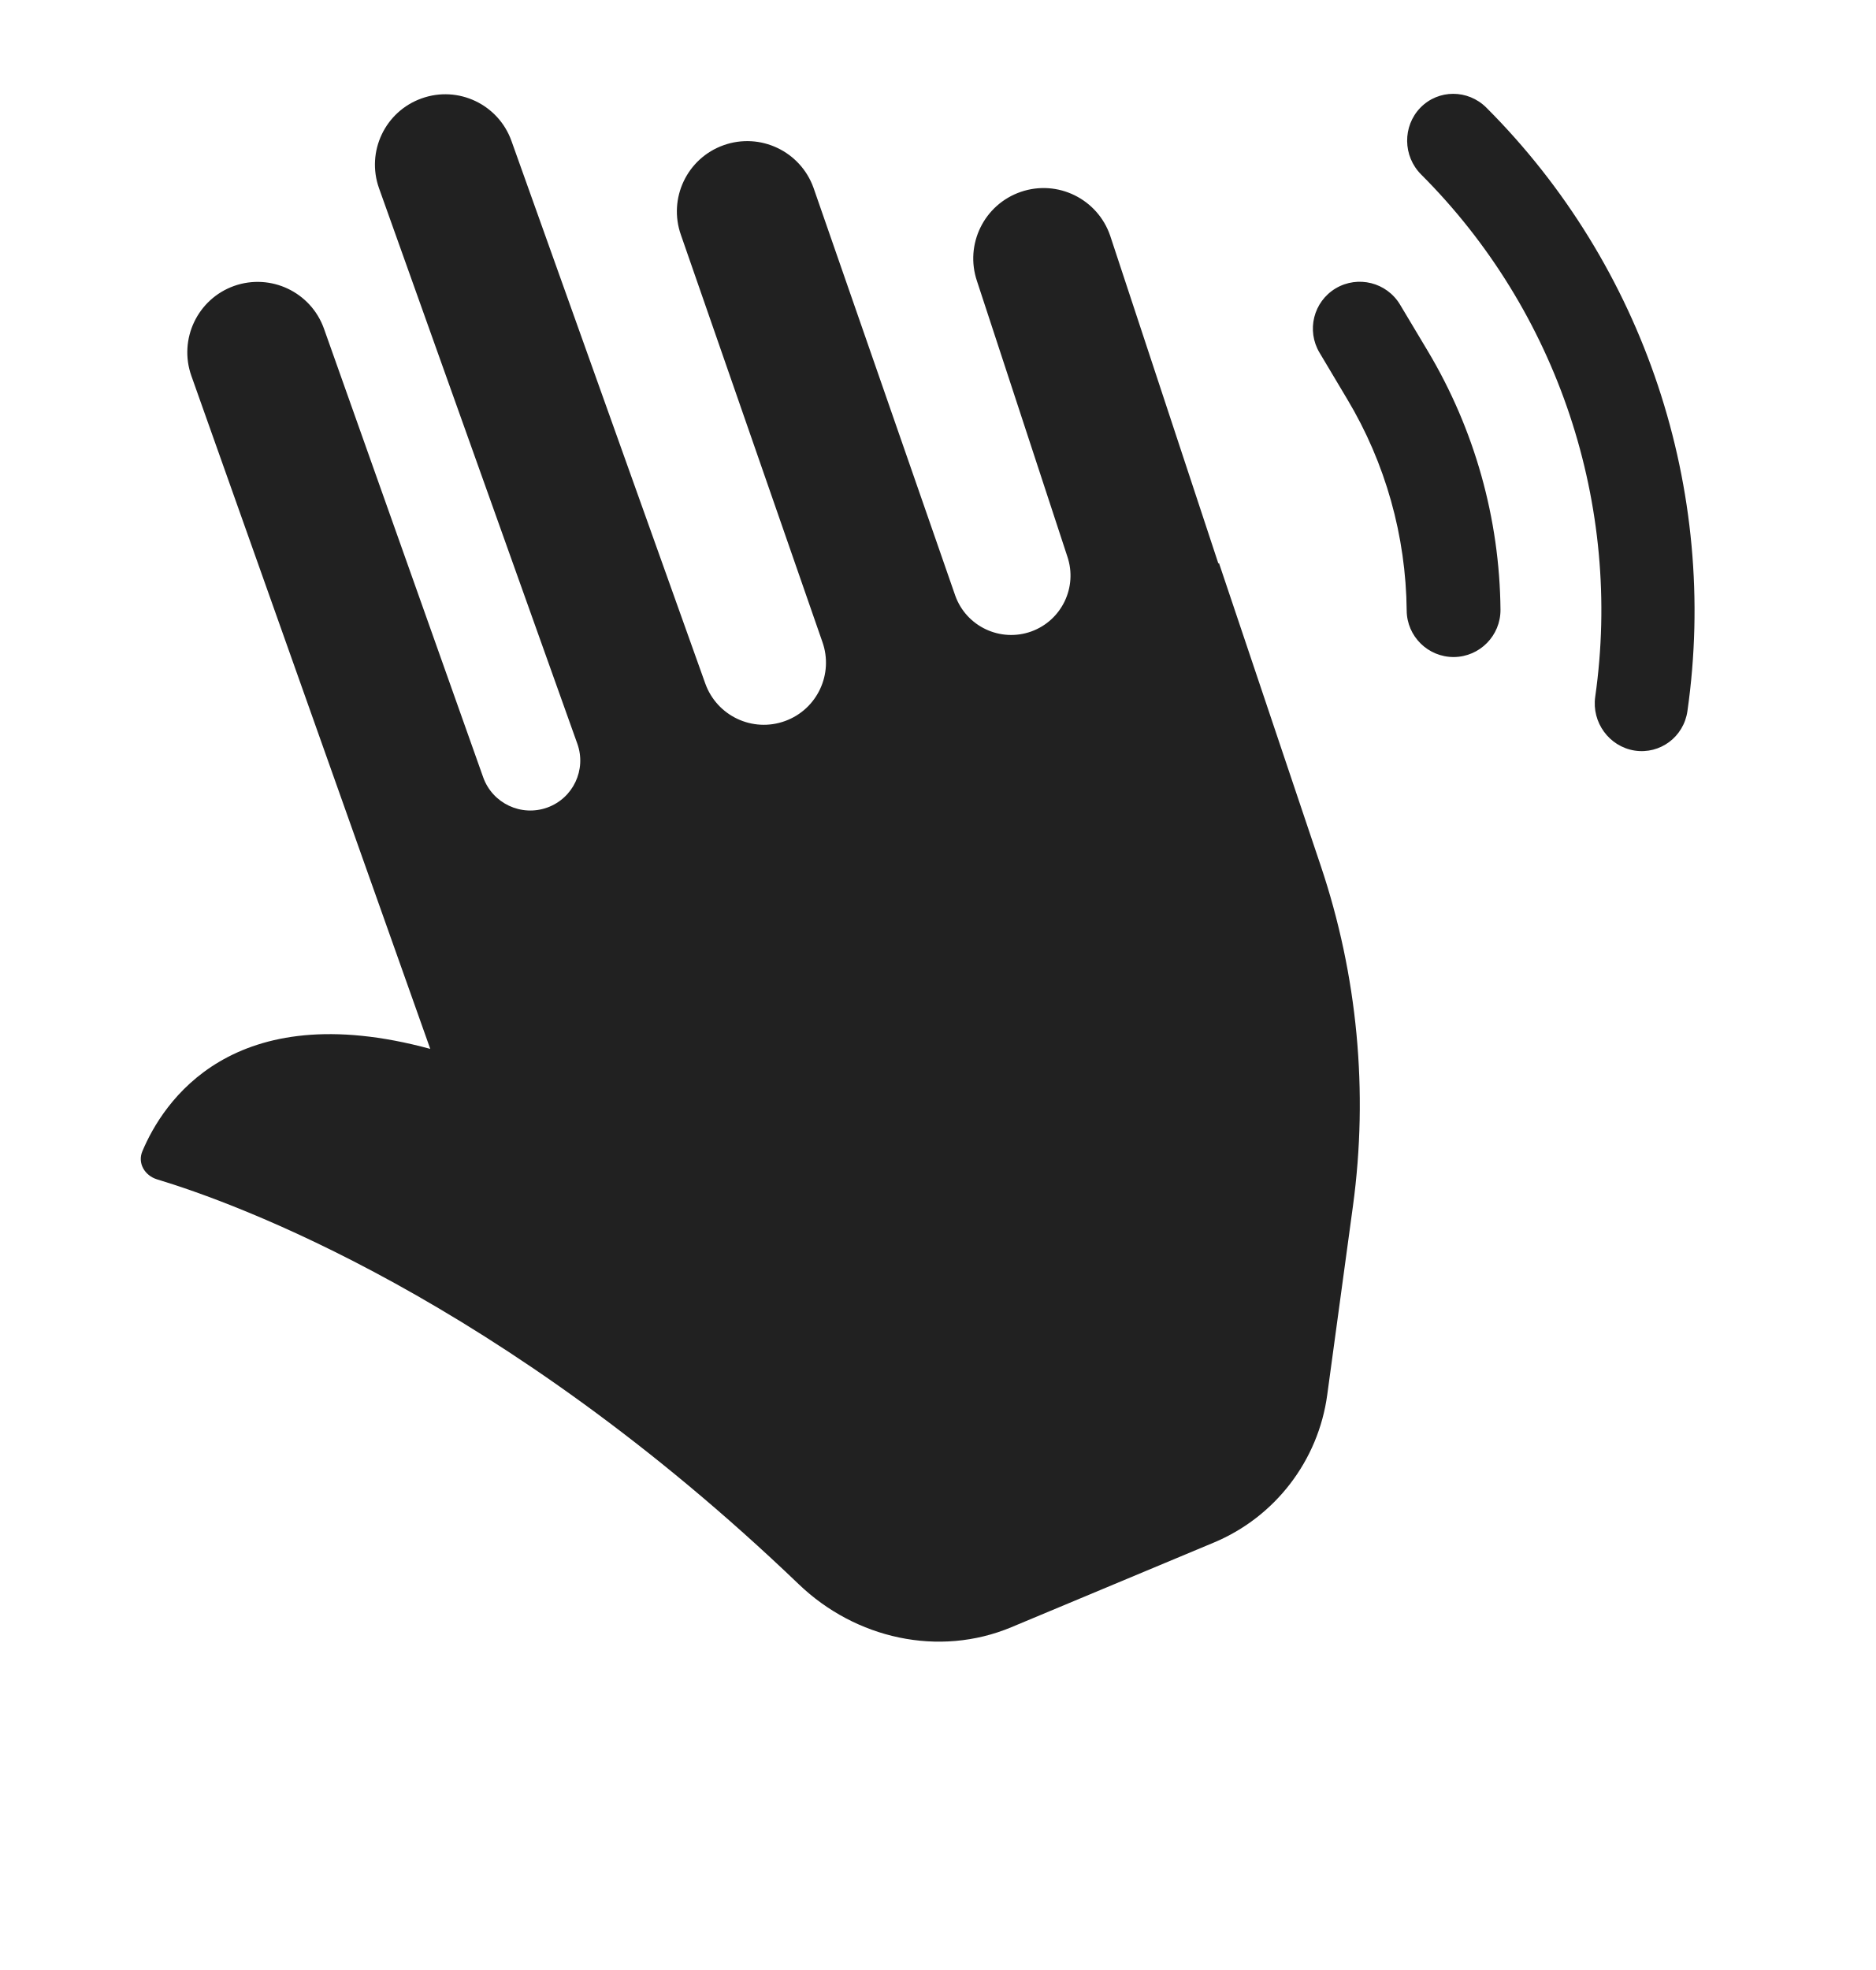
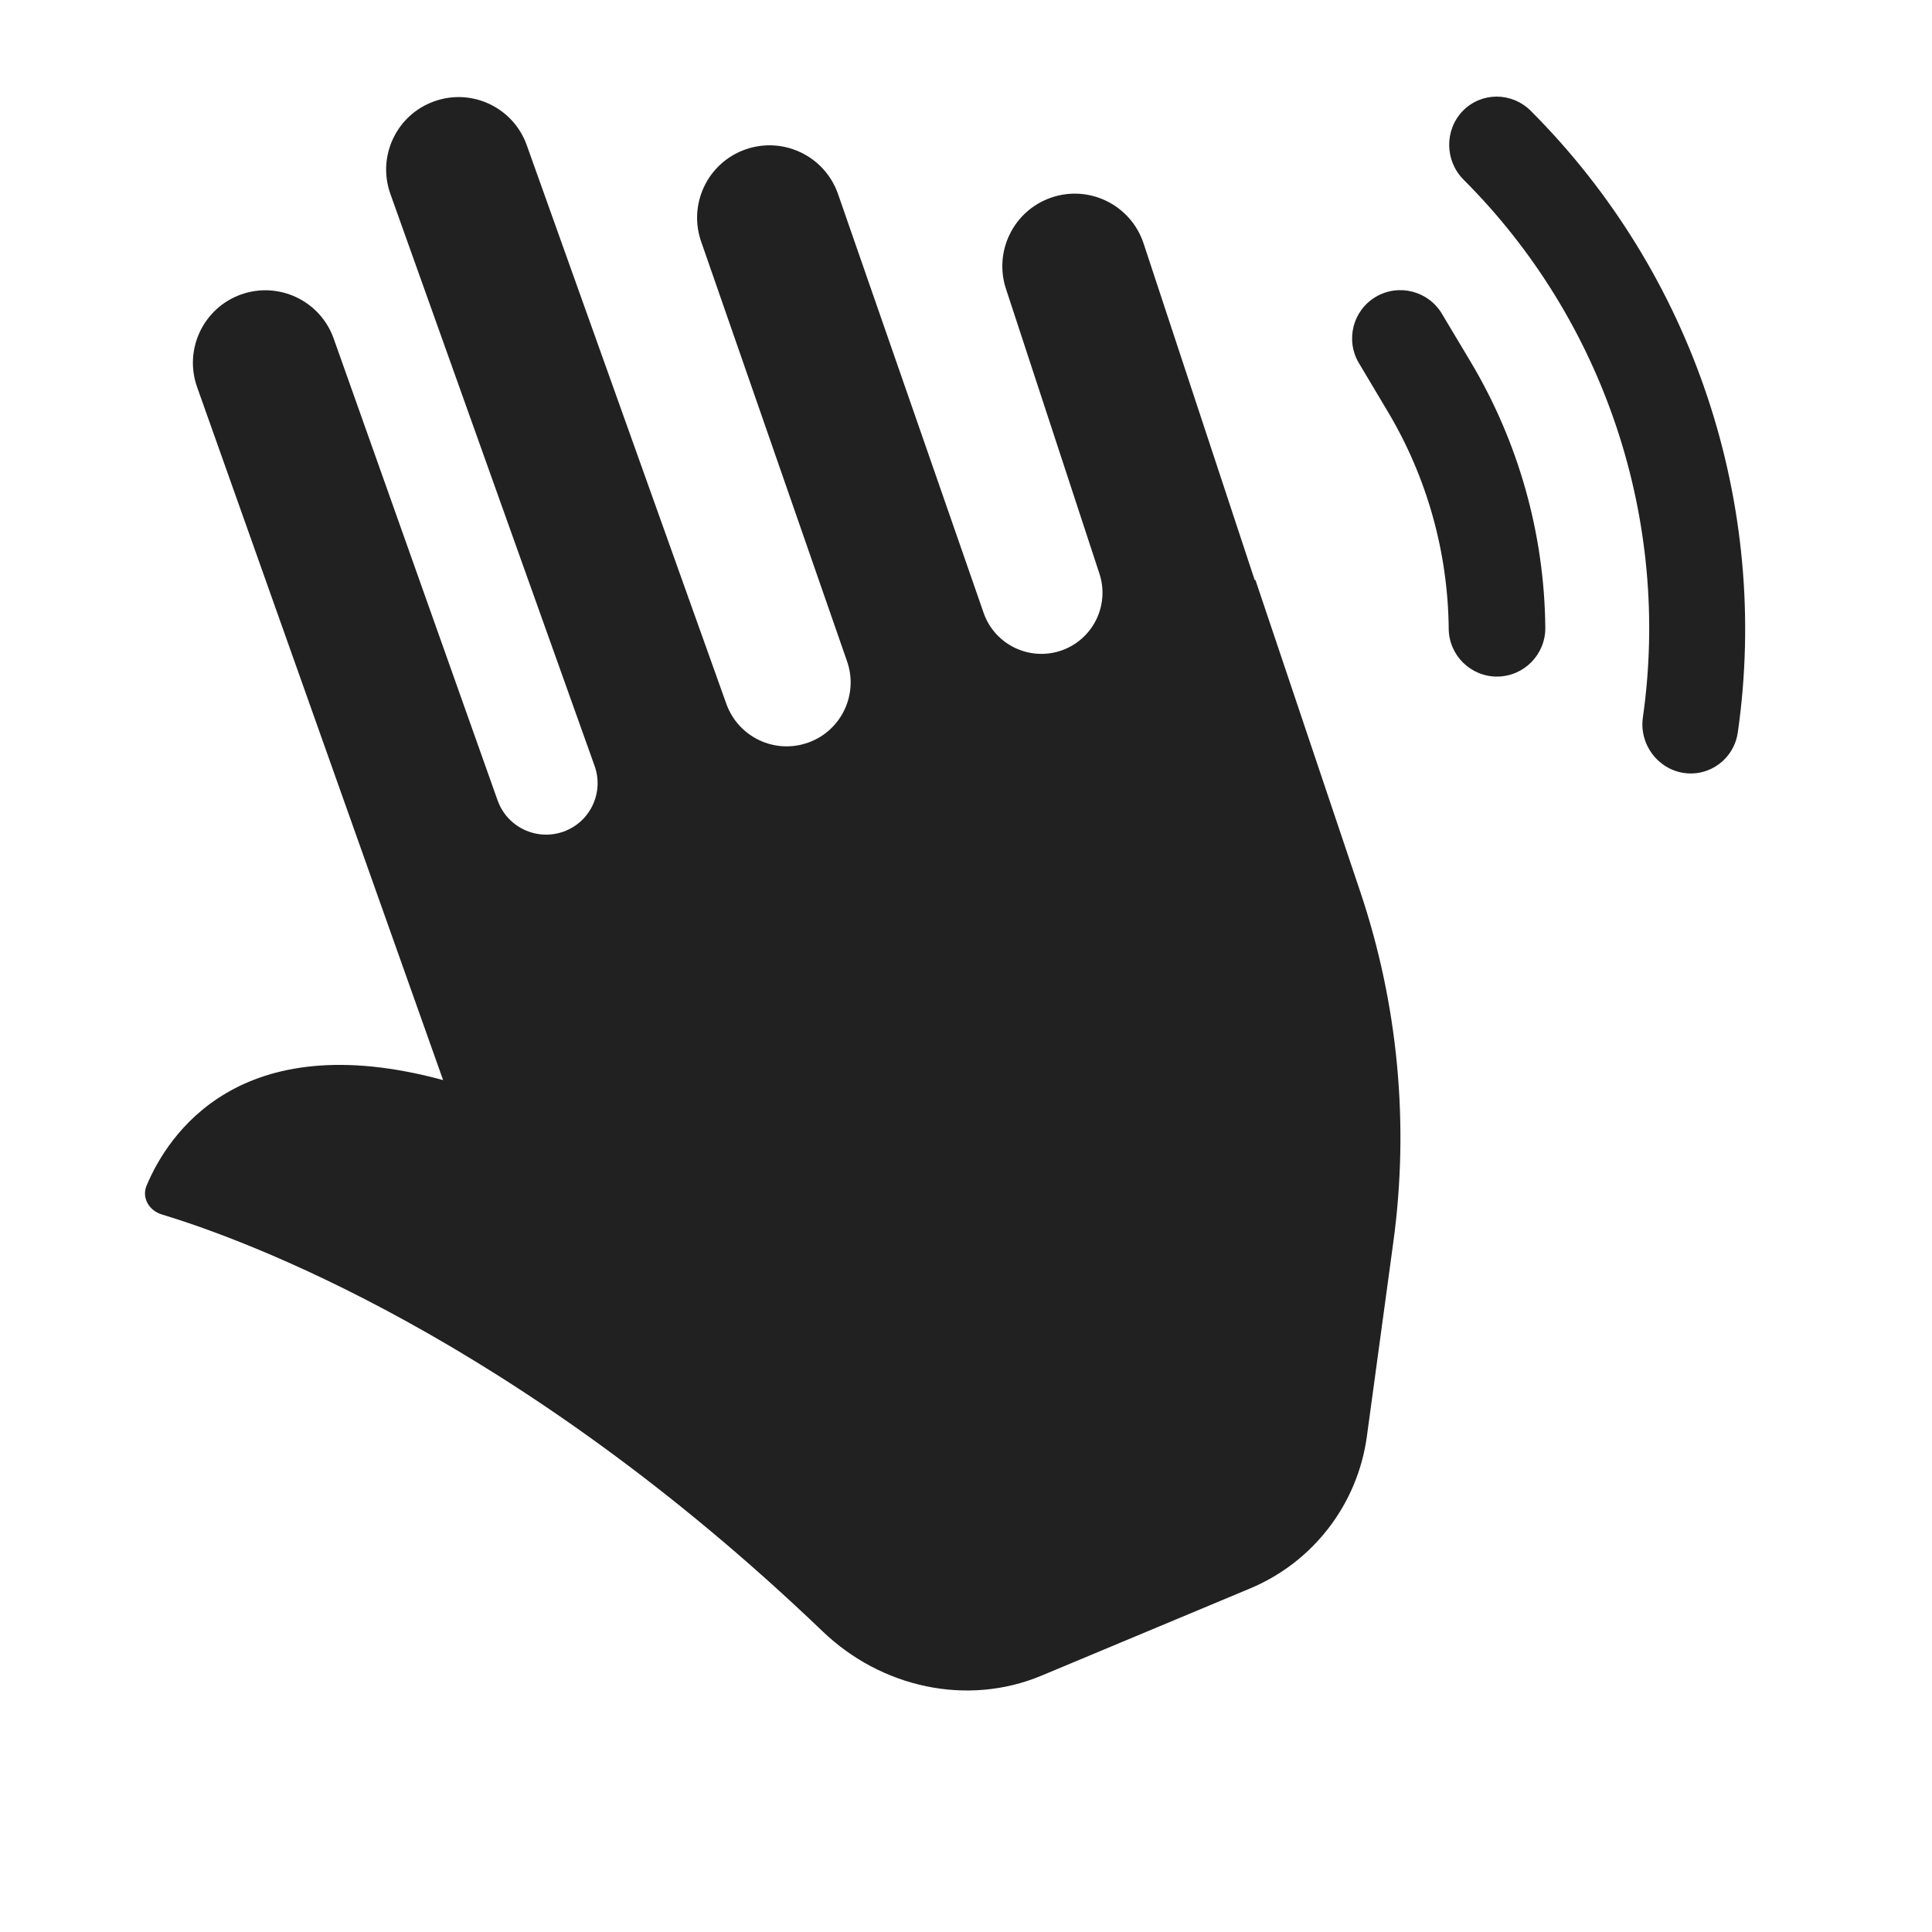
- <svg xmlns="http://www.w3.org/2000/svg" height="21" viewBox="0 0 20 21" fill="none">
+ <svg xmlns="http://www.w3.org/2000/svg" viewBox="0 0 20 20" fill="none">
  <path d="M15.846 1.147C15.649 0.951 15.335 0.951 15.143 1.148C14.952 1.345 14.955 1.664 15.151 1.86C16.609 3.317 17.298 5.386 17.007 7.427C16.968 7.701 17.156 7.958 17.427 8.001C17.699 8.043 17.951 7.855 17.99 7.58C18.327 5.222 17.53 2.831 15.846 1.147ZM5.453 1.503C5.314 1.113 4.885 0.909 4.495 1.049C4.105 1.188 3.902 1.617 4.041 2.007L6.155 7.928C6.254 8.204 6.111 8.508 5.836 8.608C5.557 8.709 5.25 8.564 5.151 8.285L3.454 3.504C3.315 3.114 2.887 2.91 2.496 3.048C2.106 3.187 1.902 3.616 2.04 4.006L4.587 11.181C2.47 10.606 1.735 11.755 1.518 12.272C1.464 12.399 1.543 12.532 1.675 12.572C2.495 12.819 5.337 13.841 8.517 16.889C9.121 17.468 10.009 17.669 10.782 17.346L12.94 16.444C13.594 16.171 14.055 15.571 14.15 14.868L14.424 12.856C14.59 11.637 14.473 10.396 14.081 9.23L12.996 6.003L12.989 6.006L11.836 2.513C11.702 2.121 11.276 1.911 10.884 2.045C10.492 2.179 10.283 2.605 10.416 2.997L11.379 5.932C11.49 6.258 11.32 6.613 10.996 6.731C10.666 6.85 10.302 6.679 10.184 6.349L8.673 2.002C8.533 1.612 8.104 1.409 7.714 1.548C7.324 1.687 7.121 2.116 7.26 2.506L8.767 6.841C8.89 7.184 8.712 7.562 8.37 7.686C8.024 7.812 7.643 7.632 7.519 7.286L5.453 1.503ZM14.24 3.074C14.477 2.933 14.784 3.01 14.926 3.247L15.222 3.742C15.72 4.576 15.988 5.527 15.997 6.499C15.999 6.775 15.777 7.001 15.501 7.004C15.225 7.006 14.999 6.784 14.997 6.508C14.989 5.714 14.771 4.936 14.363 4.255L14.068 3.76C13.926 3.523 14.003 3.216 14.24 3.074Z" fill="#212121" />
</svg>
